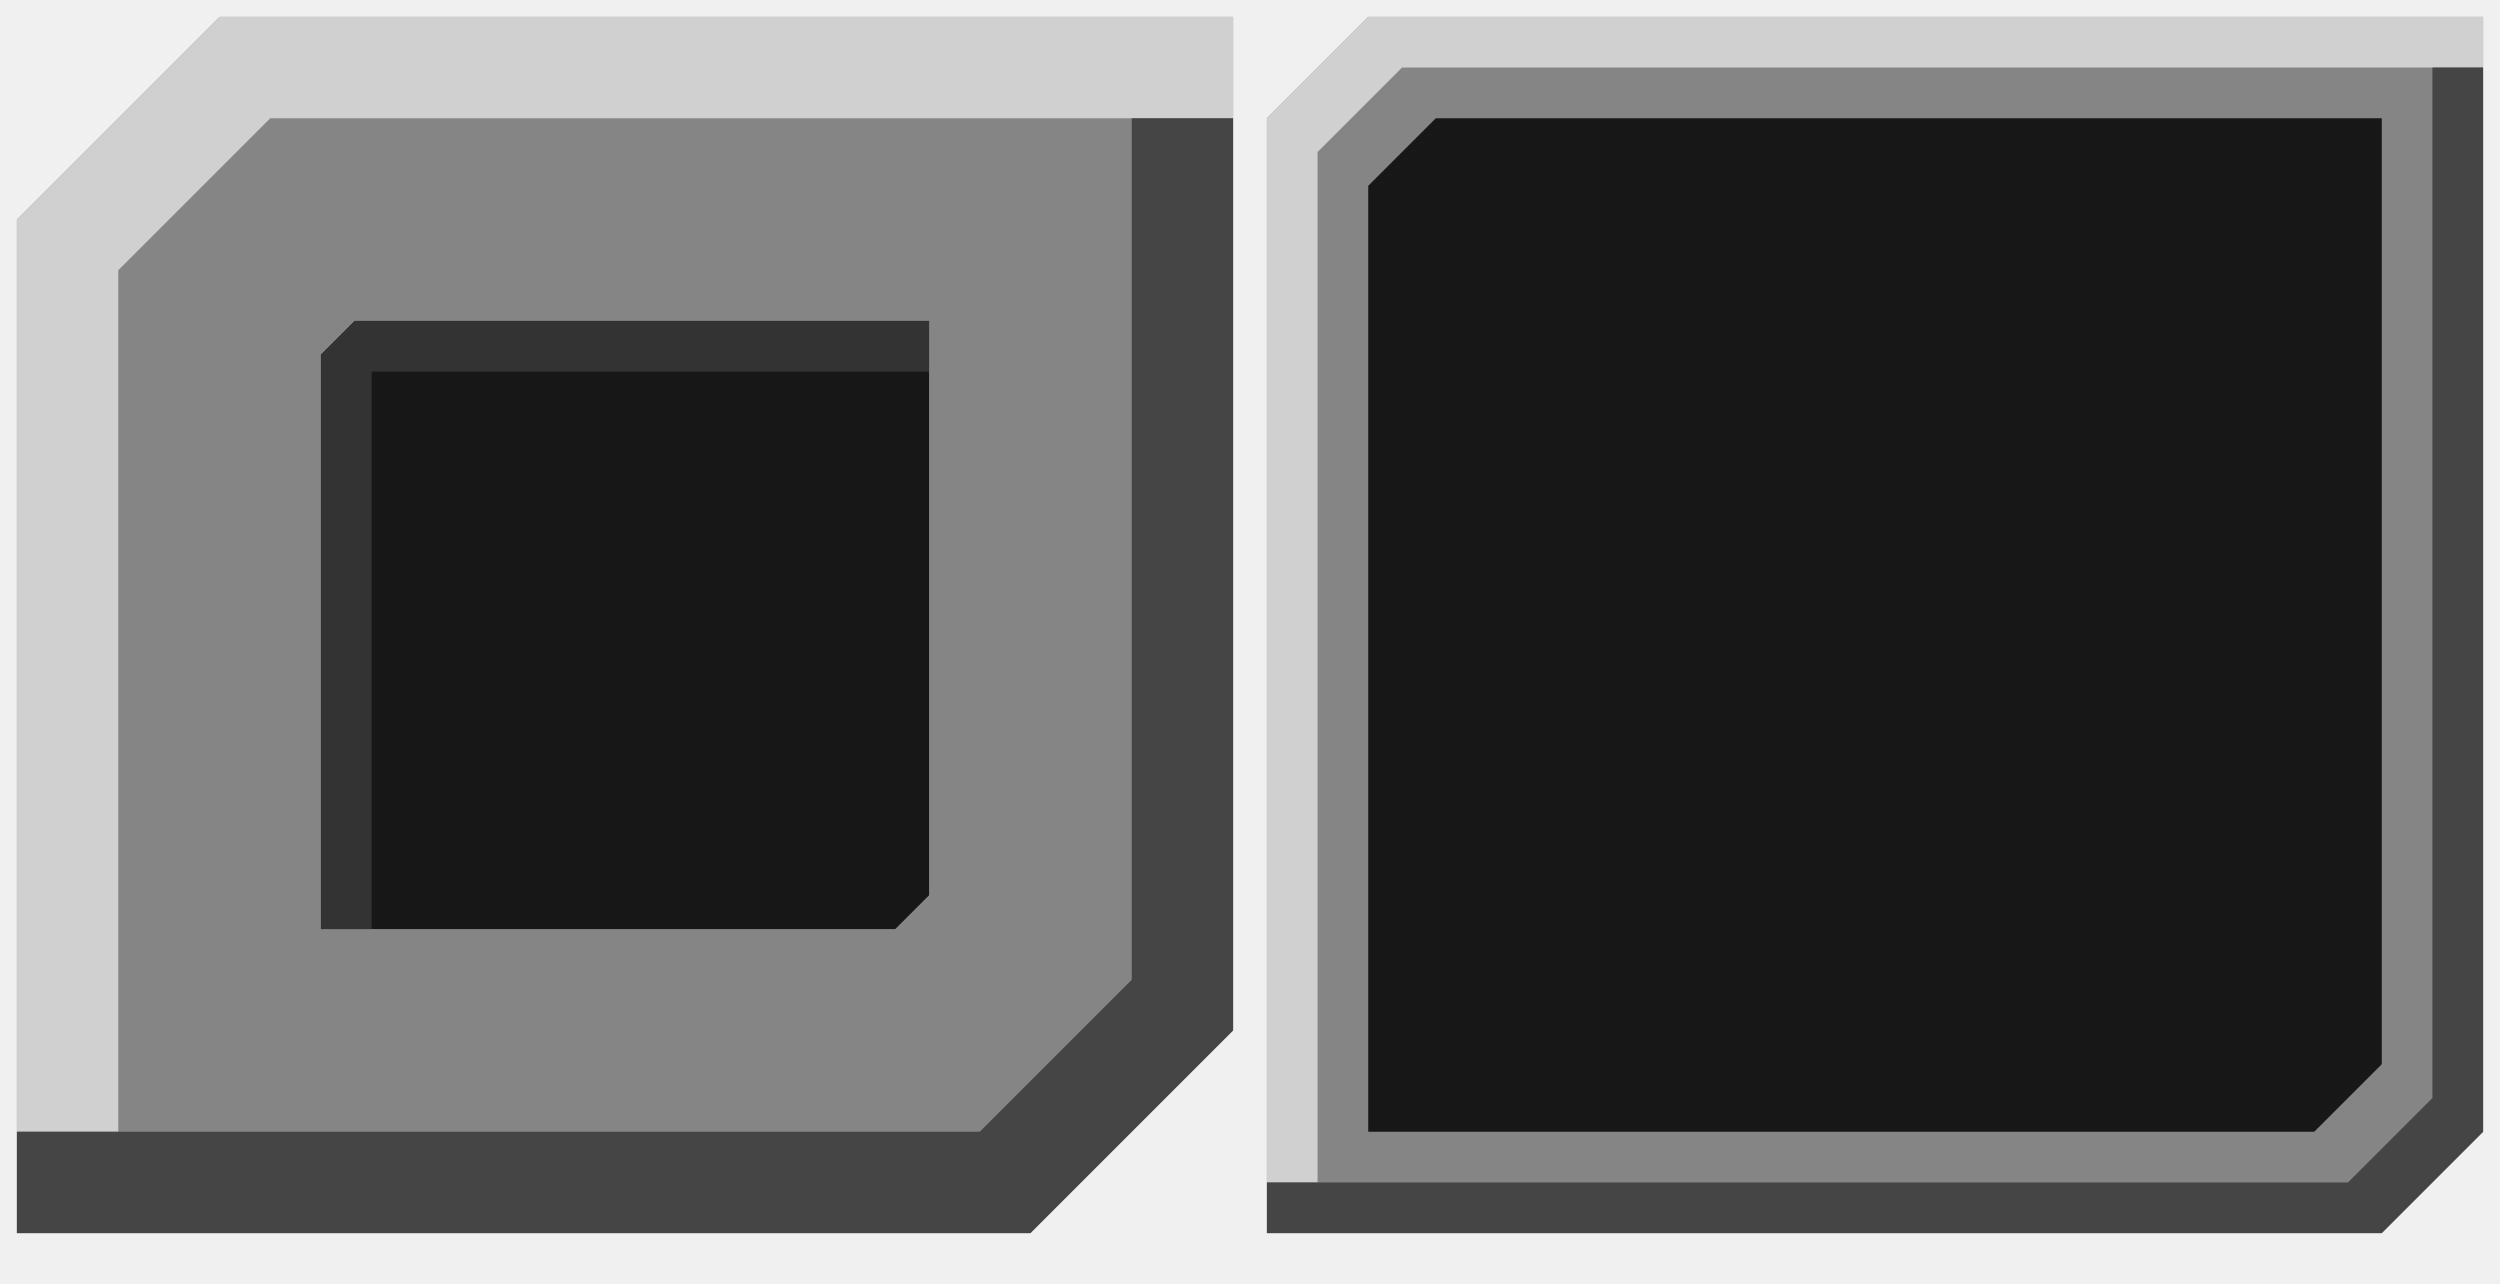
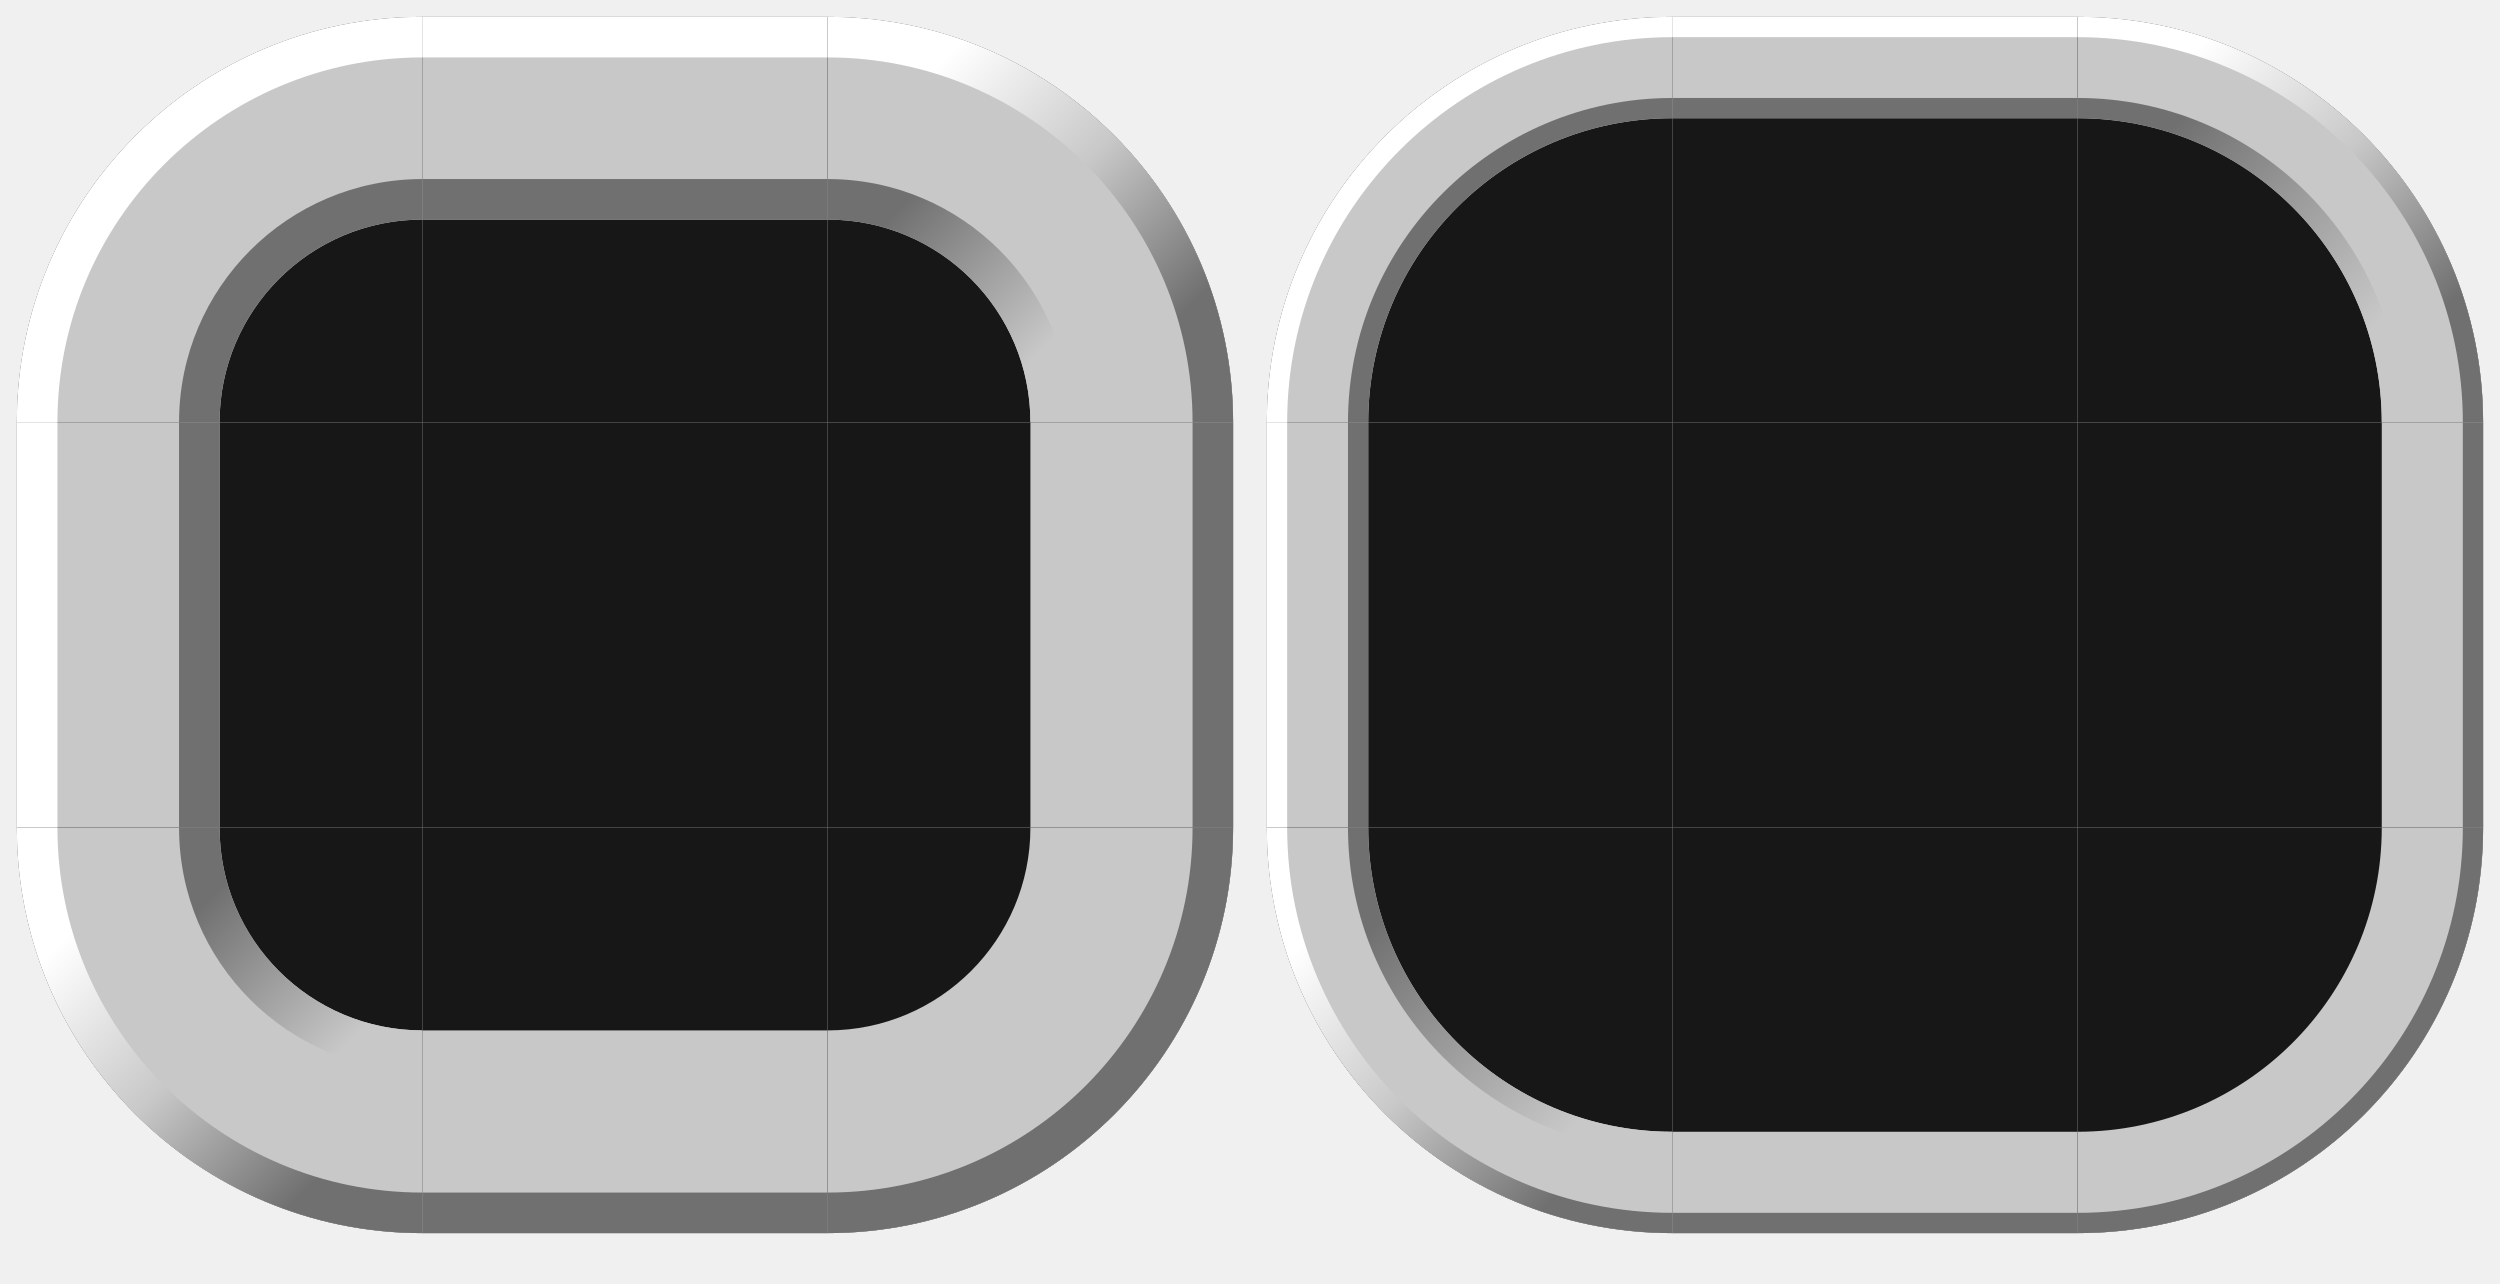
<svg xmlns="http://www.w3.org/2000/svg" width="148" height="76" viewBox="0 0 148 76">
+   <defs />
  <g transform="translate(1 1)">
-     <path fill="#858585" d="M12 0H72V60L60 72H0V12Z" />
-     <path fill="#d0d0d0" d="M12 0H72V6H15L6 15V66H0V12Z" />
-     <path fill="#454545" d="M66 6H72V60L60 72H0V66H57L66 57Z" />
-     <path fill="#171717" d="M20 18H54V52L52 54H18V20Z" />
-     <path fill="#333333" d="M20 18H54V21H21V54H18V20Z" />
+     <defs>
+       <linearGradient id="thick-outer-2" gradientUnits="userSpaceOnUse" x1="0" y1="1.2" x2="22.8" y2="24">
+         <stop offset="0" stop-color="#FFFFFF" />
+         <stop offset="0.18" stop-color="#FFFFFF" />
+         <stop offset="0.5" stop-color="#C8C8C8" />
+         <stop offset="0.82" stop-color="#707070" />
+         <stop offset="1" stop-color="#707070" />
+       </linearGradient>
+       <linearGradient id="thick-inner-2" gradientUnits="userSpaceOnUse" x1="0" y1="10.8" x2="13.2" y2="24">
+         <stop offset="0" stop-color="#707070" />
+         <stop offset="0.18" stop-color="#707070" />
+         <stop offset="0.82" stop-color="#C8C8C8" />
+         <stop offset="1" stop-color="#C8C8C8" />
+       </linearGradient>
+       <linearGradient id="thick-outer-6" gradientUnits="userSpaceOnUse" x1="1.2" y1="0" x2="24" y2="22.8">
+         <stop offset="0" stop-color="#FFFFFF" />
+         <stop offset="0.18" stop-color="#FFFFFF" />
+         <stop offset="0.5" stop-color="#C8C8C8" />
+         <stop offset="0.82" stop-color="#707070" />
+         <stop offset="1" stop-color="#707070" />
+       </linearGradient>
+       <linearGradient id="thick-inner-6" gradientUnits="userSpaceOnUse" x1="10.8" y1="0" x2="24" y2="13.2">
+         <stop offset="0" stop-color="#707070" />
+         <stop offset="0.18" stop-color="#707070" />
+         <stop offset="0.82" stop-color="#C8C8C8" />
+         <stop offset="1" stop-color="#C8C8C8" />
+       </linearGradient>
+     </defs>
+     <g transform="translate(0 0) scale(1.0 1.0)">
+       <path fill="#171717" d="M24,24 L0,24 A24,24 0 0 1 24,0 Z" />
+       <path fill="#C8C8C8" d="M0,24 A24,24 0 0 1 24,0 L24,12 A12,12 0 0 0 12,24 Z" />
+       <path fill="#FFFFFF" d="M0,24 A24,24 0 0 1 24,0 L24,2.4 A21.6,21.6 0 0 0 2.4,24 Z" />
+       <path fill="#707070" d="M9.6,24 A14.4,14.4 0 0 1 24,9.6 L24,12 A12,12 0 0 0 12,24 Z" />
+     </g>
+     <g transform="translate(24 0) scale(1.0 1.0)">
+       <rect width="24" height="24" fill="#171717" />
+       <rect y="0" width="24" height="12" fill="#C8C8C8" />
+       <rect y="0" width="24" height="2.4" fill="#FFFFFF" />
+       <rect y="9.6" width="24" height="2.4" fill="#707070" />
+     </g>
+     <g transform="translate(48 0) scale(1.0 1.0)">
+       <path fill="#171717" d="M0,24 L-0,0 A24,24 0 0 1 24,24 Z" />
+       <path fill="#C8C8C8" d="M-0,0 A24,24 0 0 1 24,24 L12,24 A12,12 0 0 0 -0,12 Z" />
+       <path fill="url(#thick-outer-2)" d="M-0,0 A24,24 0 0 1 24,24 L21.6,24 A21.6,21.6 0 0 0 -0,2.4 Z" />
+       <path fill="url(#thick-inner-2)" d="M-0,9.6 A14.4,14.4 0 0 1 14.4,24 L12,24 A12,12 0 0 0 -0,12 Z" />
+     </g>
+     <g transform="translate(0 24) scale(1.0 1.0)">
+       <rect width="24" height="24" fill="#171717" />
+       <rect x="0" width="12" height="24" fill="#C8C8C8" />
+       <rect x="0" width="2.4" height="24" fill="#FFFFFF" />
+       <rect x="9.6" width="2.4" height="24" fill="#707070" />
+     </g>
+     <g transform="translate(24 24) scale(1.0 1.0)">
+       <rect width="24" height="24" fill="#171717" />
+     </g>
+     <g transform="translate(48 24) scale(1.0 1.0)">
+       <rect width="24" height="24" fill="#171717" />
+       <rect x="12" width="12" height="24" fill="#C8C8C8" />
+       <rect x="21.6" width="2.4" height="24" fill="#707070" />
+     </g>
+     <g transform="translate(0 48) scale(1.0 1.0)">
+       <path fill="#171717" d="M24,0 L24,24 A24,24 0 0 1 0,0 Z" />
+       <path fill="#C8C8C8" d="M24,24 A24,24 0 0 1 0,0 L12,0 A12,12 0 0 0 24,12 Z" />
+       <path fill="url(#thick-outer-6)" d="M24,24 A24,24 0 0 1 0,0 L2.4,0 A21.6,21.6 0 0 0 24,21.6 Z" />
+       <path fill="url(#thick-inner-6)" d="M24,14.4 A14.4,14.4 0 0 1 9.6,0 L12,0 A12,12 0 0 0 24,12 Z" />
+     </g>
+     <g transform="translate(24 48) scale(1.0 1.0)">
+       <rect width="24" height="24" fill="#171717" />
+       <rect y="12" width="24" height="12" fill="#C8C8C8" />
+       <rect y="21.6" width="24" height="2.4" fill="#707070" />
+     </g>
+     <g transform="translate(48 48) scale(1.0 1.0)">
+       <path fill="#171717" d="M0,0 L24,0 A24,24 0 0 1 0,24 Z" />
+       <path fill="#C8C8C8" d="M24,0 A24,24 0 0 1 0,24 L0,12 A12,12 0 0 0 12,0 Z" />
+       <path fill="#707070" d="M24,0 A24,24 0 0 1 0,24 L0,21.6 A21.6,21.6 0 0 0 21.6,0 Z" />
+     </g>
  </g>
  <g transform="translate(75 1)">
-     <path fill="#858585" d="M6 0H72V66L66 72H0V6Z" />
-     <path fill="#d0d0d0" d="M6 0H72V3H8L3 8V69H0V6Z" />
-     <path fill="#454545" d="M69 3H72V66L66 72H0V69H64L69 64Z" />
-     <path fill="#171717" d="M10 6H66V62L62 66H6V10Z" />
+     <defs>
+       <linearGradient id="thin-outer-2" gradientUnits="userSpaceOnUse" x1="0" y1="0.6" x2="23.4" y2="24">
+         <stop offset="0" stop-color="#FFFFFF" />
+         <stop offset="0.18" stop-color="#FFFFFF" />
+         <stop offset="0.5" stop-color="#C8C8C8" />
+         <stop offset="0.82" stop-color="#707070" />
+         <stop offset="1" stop-color="#707070" />
+       </linearGradient>
+       <linearGradient id="thin-inner-2" gradientUnits="userSpaceOnUse" x1="0" y1="5.4" x2="18.6" y2="24">
+         <stop offset="0" stop-color="#707070" />
+         <stop offset="0.18" stop-color="#707070" />
+         <stop offset="0.82" stop-color="#C8C8C8" />
+         <stop offset="1" stop-color="#C8C8C8" />
+       </linearGradient>
+       <linearGradient id="thin-outer-6" gradientUnits="userSpaceOnUse" x1="0.6" y1="0" x2="24" y2="23.4">
+         <stop offset="0" stop-color="#FFFFFF" />
+         <stop offset="0.18" stop-color="#FFFFFF" />
+         <stop offset="0.5" stop-color="#C8C8C8" />
+         <stop offset="0.82" stop-color="#707070" />
+         <stop offset="1" stop-color="#707070" />
+       </linearGradient>
+       <linearGradient id="thin-inner-6" gradientUnits="userSpaceOnUse" x1="5.4" y1="0" x2="24" y2="18.6">
+         <stop offset="0" stop-color="#707070" />
+         <stop offset="0.18" stop-color="#707070" />
+         <stop offset="0.82" stop-color="#C8C8C8" />
+         <stop offset="1" stop-color="#C8C8C8" />
+       </linearGradient>
+     </defs>
+     <g transform="translate(0 0) scale(1.0 1.0)">
+       <path fill="#171717" d="M24,24 L0,24 A24,24 0 0 1 24,0 Z" />
+       <path fill="#C8C8C8" d="M0,24 A24,24 0 0 1 24,0 L24,6 A18,18 0 0 0 6,24 Z" />
+       <path fill="#FFFFFF" d="M0,24 A24,24 0 0 1 24,0 L24,1.2 A22.8,22.8 0 0 0 1.2,24 Z" />
+       <path fill="#707070" d="M4.8,24 A19.2,19.2 0 0 1 24,4.8 L24,6 A18,18 0 0 0 6,24 Z" />
+     </g>
+     <g transform="translate(24 0) scale(1.0 1.0)">
+       <rect width="24" height="24" fill="#171717" />
+       <rect y="0" width="24" height="6" fill="#C8C8C8" />
+       <rect y="0" width="24" height="1.2" fill="#FFFFFF" />
+       <rect y="4.8" width="24" height="1.2" fill="#707070" />
+     </g>
+     <g transform="translate(48 0) scale(1.0 1.0)">
+       <path fill="#171717" d="M0,24 L-0,0 A24,24 0 0 1 24,24 Z" />
+       <path fill="#C8C8C8" d="M-0,0 A24,24 0 0 1 24,24 L18,24 A18,18 0 0 0 -0,6 Z" />
+       <path fill="url(#thin-outer-2)" d="M-0,0 A24,24 0 0 1 24,24 L22.8,24 A22.8,22.8 0 0 0 -0,1.2 Z" />
+       <path fill="url(#thin-inner-2)" d="M-0,4.8 A19.2,19.2 0 0 1 19.2,24 L18,24 A18,18 0 0 0 -0,6 Z" />
+     </g>
+     <g transform="translate(0 24) scale(1.0 1.0)">
+       <rect width="24" height="24" fill="#171717" />
+       <rect x="0" width="6" height="24" fill="#C8C8C8" />
+       <rect x="0" width="1.2" height="24" fill="#FFFFFF" />
+       <rect x="4.8" width="1.2" height="24" fill="#707070" />
+     </g>
+     <g transform="translate(24 24) scale(1.0 1.0)">
+       <rect width="24" height="24" fill="#171717" />
+     </g>
+     <g transform="translate(48 24) scale(1.0 1.0)">
+       <rect width="24" height="24" fill="#171717" />
+       <rect x="18" width="6" height="24" fill="#C8C8C8" />
+       <rect x="22.8" width="1.2" height="24" fill="#707070" />
+     </g>
+     <g transform="translate(0 48) scale(1.0 1.0)">
+       <path fill="#171717" d="M24,0 L24,24 A24,24 0 0 1 0,0 Z" />
+       <path fill="#C8C8C8" d="M24,24 A24,24 0 0 1 0,0 L6,0 A18,18 0 0 0 24,18 Z" />
+       <path fill="url(#thin-outer-6)" d="M24,24 A24,24 0 0 1 0,0 L1.2,0 A22.8,22.8 0 0 0 24,22.8 Z" />
+       <path fill="url(#thin-inner-6)" d="M24,19.2 A19.2,19.2 0 0 1 4.8,0 L6,0 A18,18 0 0 0 24,18 Z" />
+     </g>
+     <g transform="translate(24 48) scale(1.0 1.0)">
+       <rect width="24" height="24" fill="#171717" />
+       <rect y="18" width="24" height="6" fill="#C8C8C8" />
+       <rect y="22.8" width="24" height="1.2" fill="#707070" />
+     </g>
+     <g transform="translate(48 48) scale(1.0 1.0)">
+       <path fill="#171717" d="M0,0 L24,0 A24,24 0 0 1 0,24 Z" />
+       <path fill="#C8C8C8" d="M24,0 A24,24 0 0 1 0,24 L0,18 A18,18 0 0 0 18,0 Z" />
+       <path fill="#707070" d="M24,0 A24,24 0 0 1 0,24 L0,22.8 A22.8,22.8 0 0 0 22.8,0 Z" />
+     </g>
  </g>
</svg>
